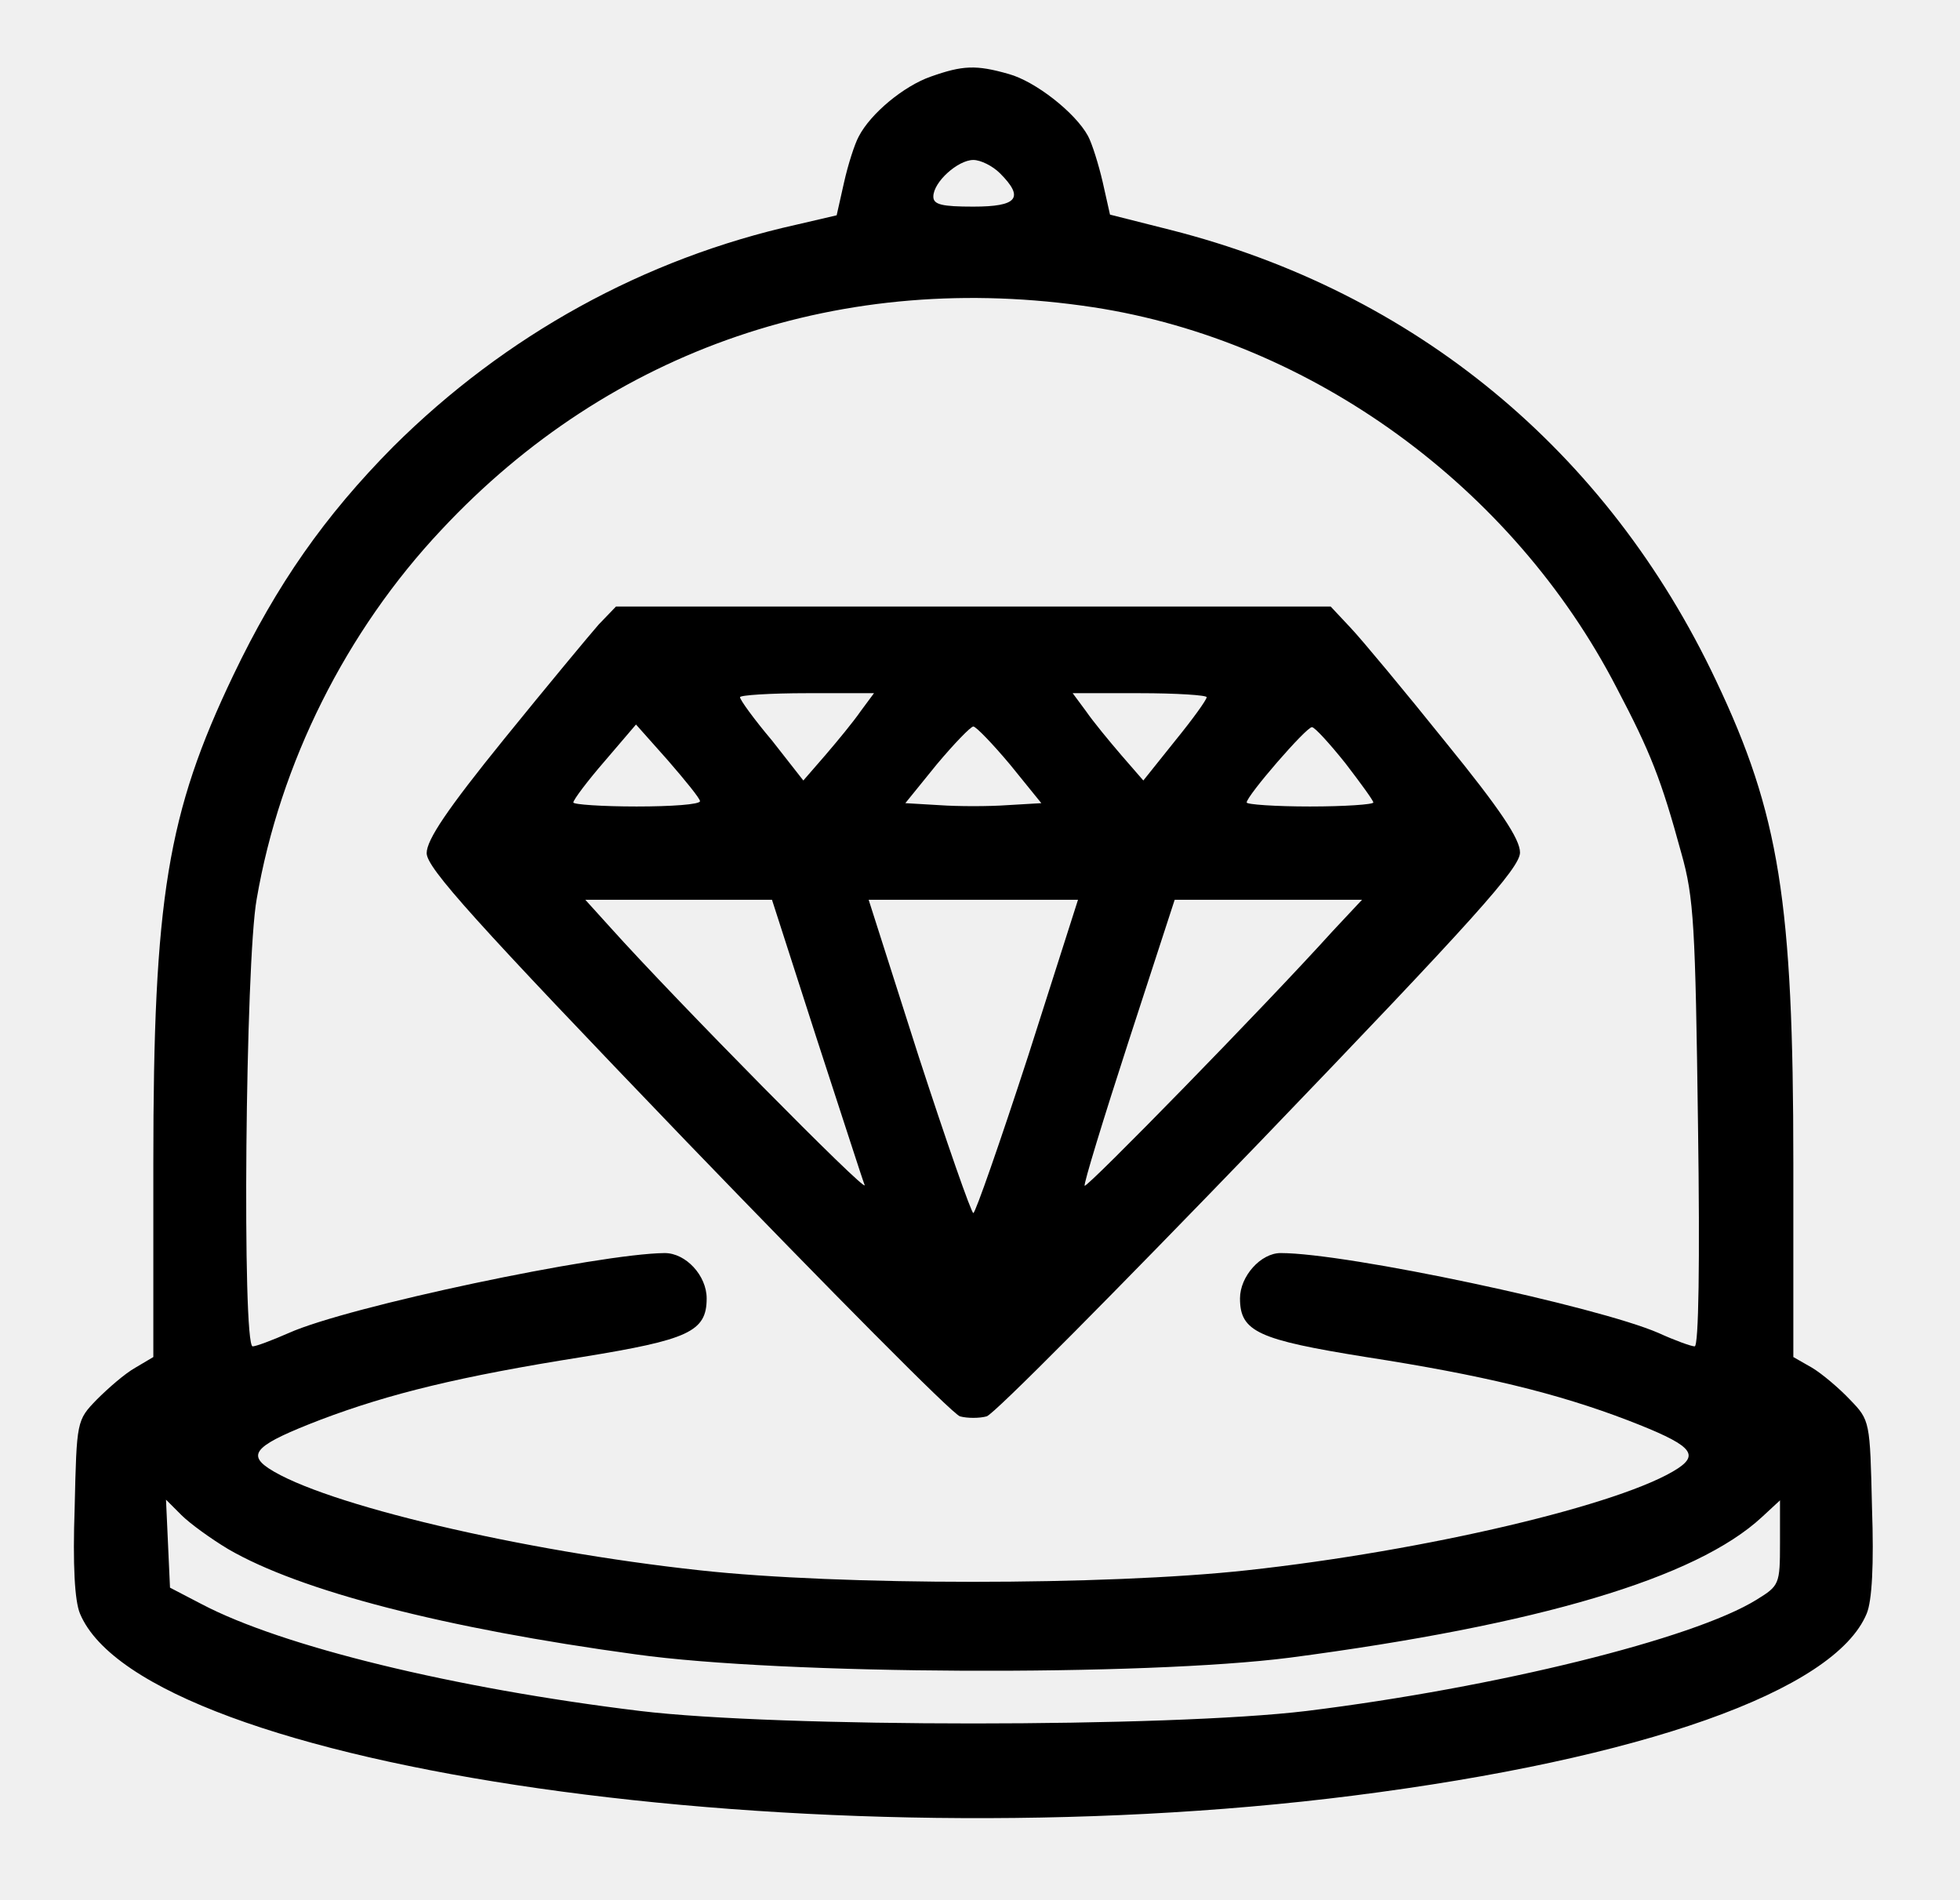
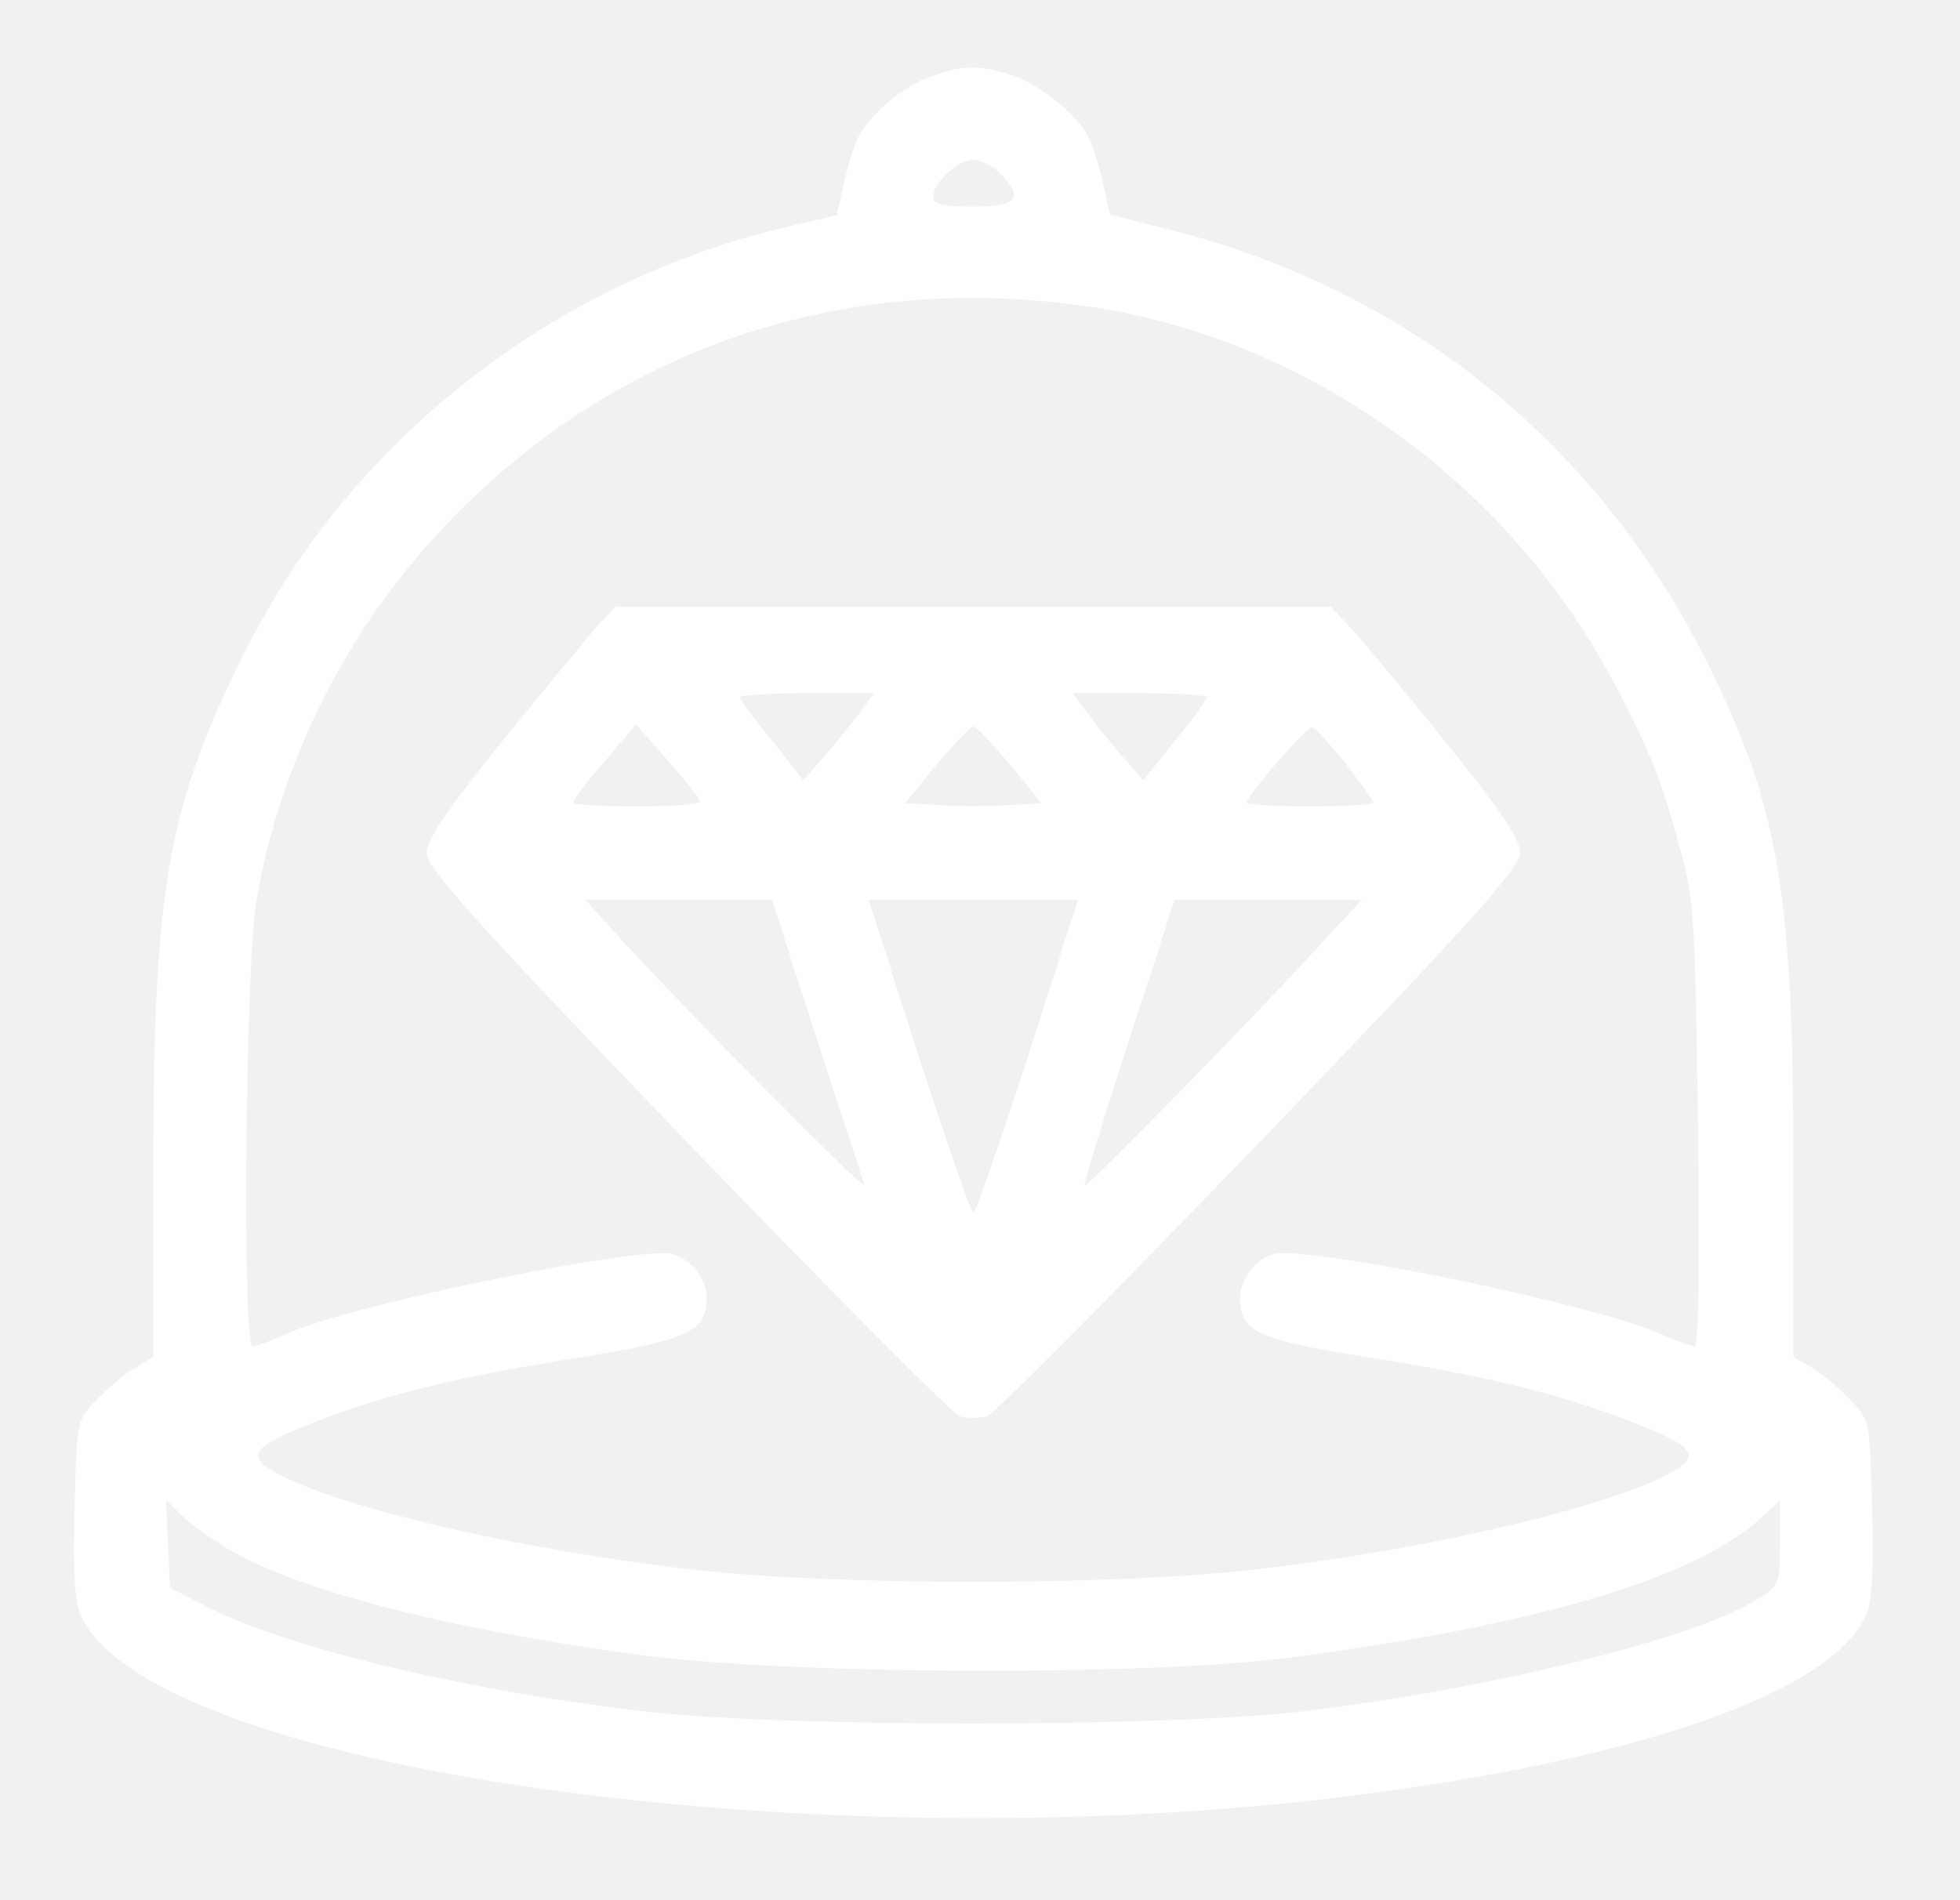
<svg xmlns="http://www.w3.org/2000/svg" version="1.0" width="294pt" height="285pt" viewBox="0 0 294 285" preserveAspectRatio="xMidYMid meet">
-   <g transform="translate(0,285) scale(0.1,-0.1)" fill="#000000" stroke="none">
+   <g transform="translate(0,285) scale(0.1,-0.1)" fill="#FFF" stroke="none">
    <path d="M1396 2735 c-40 -14 -90 -55 -108 -90 -6 -11 -16 -42 -22 -69 l-11 -49 -60 -14 c-229 -51 -437 -166 -605 -333 -103 -104 -175 -207 -240 -343 -99 -207 -120 -335 -120 -732 l0 -291 -27 -16 c-16 -9 -41 -31 -58 -48 -30 -31 -30 -32 -33 -162 -3 -86 0 -140 8 -159 97 -232 1101 -376 1910 -273 433 55 722 157 770 273 8 19 11 73 8 159 -3 130 -3 131 -33 162 -16 17 -42 39 -57 48 l-28 16 0 291 c0 392 -21 524 -116 724 -163 345 -452 583 -818 676 l-91 23 -11 49 c-6 26 -16 58 -22 69 -19 35 -79 82 -119 93 -49 14 -69 13 -117 -4z m104 -145 c37 -37 26 -50 -40 -50 -47 0 -60 3 -60 15 0 22 37 55 60 55 11 0 29 -9 40 -20z m140 -201 c327 -50 629 -269 785 -571 51 -97 67 -138 97 -248 19 -67 21 -110 25 -407 3 -208 1 -333 -5 -333 -5 0 -30 9 -54 20 -92 40 -467 120 -567 120 -30 0 -61 -35 -61 -68 0 -50 27 -62 189 -88 174 -27 286 -54 393 -95 93 -36 108 -50 75 -72 -82 -54 -380 -124 -647 -153 -211 -23 -611 -23 -820 0 -268 29 -565 99 -647 153 -33 22 -18 36 78 73 103 39 209 65 392 94 160 26 187 38 187 88 0 34 -31 68 -63 68 -99 -1 -475 -80 -564 -120 -25 -11 -49 -20 -54 -20 -16 0 -11 577 6 671 35 204 134 402 277 554 254 272 603 391 978 334z m-1298 -1863 c108 -63 325 -119 611 -158 221 -31 764 -33 982 -5 372 49 609 119 708 211 l27 25 0 -64 c0 -62 -1 -64 -35 -85 -95 -59 -392 -132 -675 -167 -207 -25 -793 -25 -1000 0 -280 34 -537 97 -657 160 l-48 25 -3 66 -3 66 23 -23 c13 -13 45 -36 70 -51z" />
    <path d="M898 1913 c-14 -16 -78 -93 -142 -172 -85 -105 -116 -151 -116 -171 0 -22 71 -101 390 -433 215 -223 399 -409 410 -412 11 -3 29 -3 40 0 11 3 195 189 410 412 323 336 390 411 390 434 0 20 -29 64 -112 166 -61 76 -125 153 -142 171 l-30 32 -536 0 -536 0 -26 -27z m393 -130 c-11 -16 -35 -45 -53 -66 l-33 -38 -47 60 c-27 32 -48 61 -48 65 0 3 45 6 101 6 l100 0 -20 -27z m519 21 c0 -4 -21 -33 -47 -65 l-48 -60 -33 38 c-18 21 -42 50 -53 66 l-20 27 100 0 c56 0 101 -3 101 -6z m-760 -156 c0 -5 -43 -8 -95 -8 -52 0 -95 3 -95 6 0 4 21 32 47 62 l47 55 48 -54 c26 -30 48 -57 48 -61z m465 55 l47 -58 -51 -3 c-28 -2 -74 -2 -102 0 l-51 3 47 58 c26 31 51 57 55 57 4 0 29 -26 55 -57z m503 2 c23 -30 42 -56 42 -59 0 -3 -43 -6 -95 -6 -52 0 -95 3 -95 6 0 10 90 114 98 113 4 0 26 -24 50 -54z m-794 -410 c37 -113 69 -213 73 -223 5 -15 -286 280 -381 386 l-38 42 140 0 140 0 66 -205z m318 -30 c-42 -129 -79 -235 -82 -235 -3 0 -40 106 -82 235 l-75 235 157 0 157 0 -75 -235z m457 188 c-103 -114 -369 -386 -372 -382 -2 2 28 100 66 217 l69 212 140 0 141 0 -44 -47z" />
  </g>
</svg>
